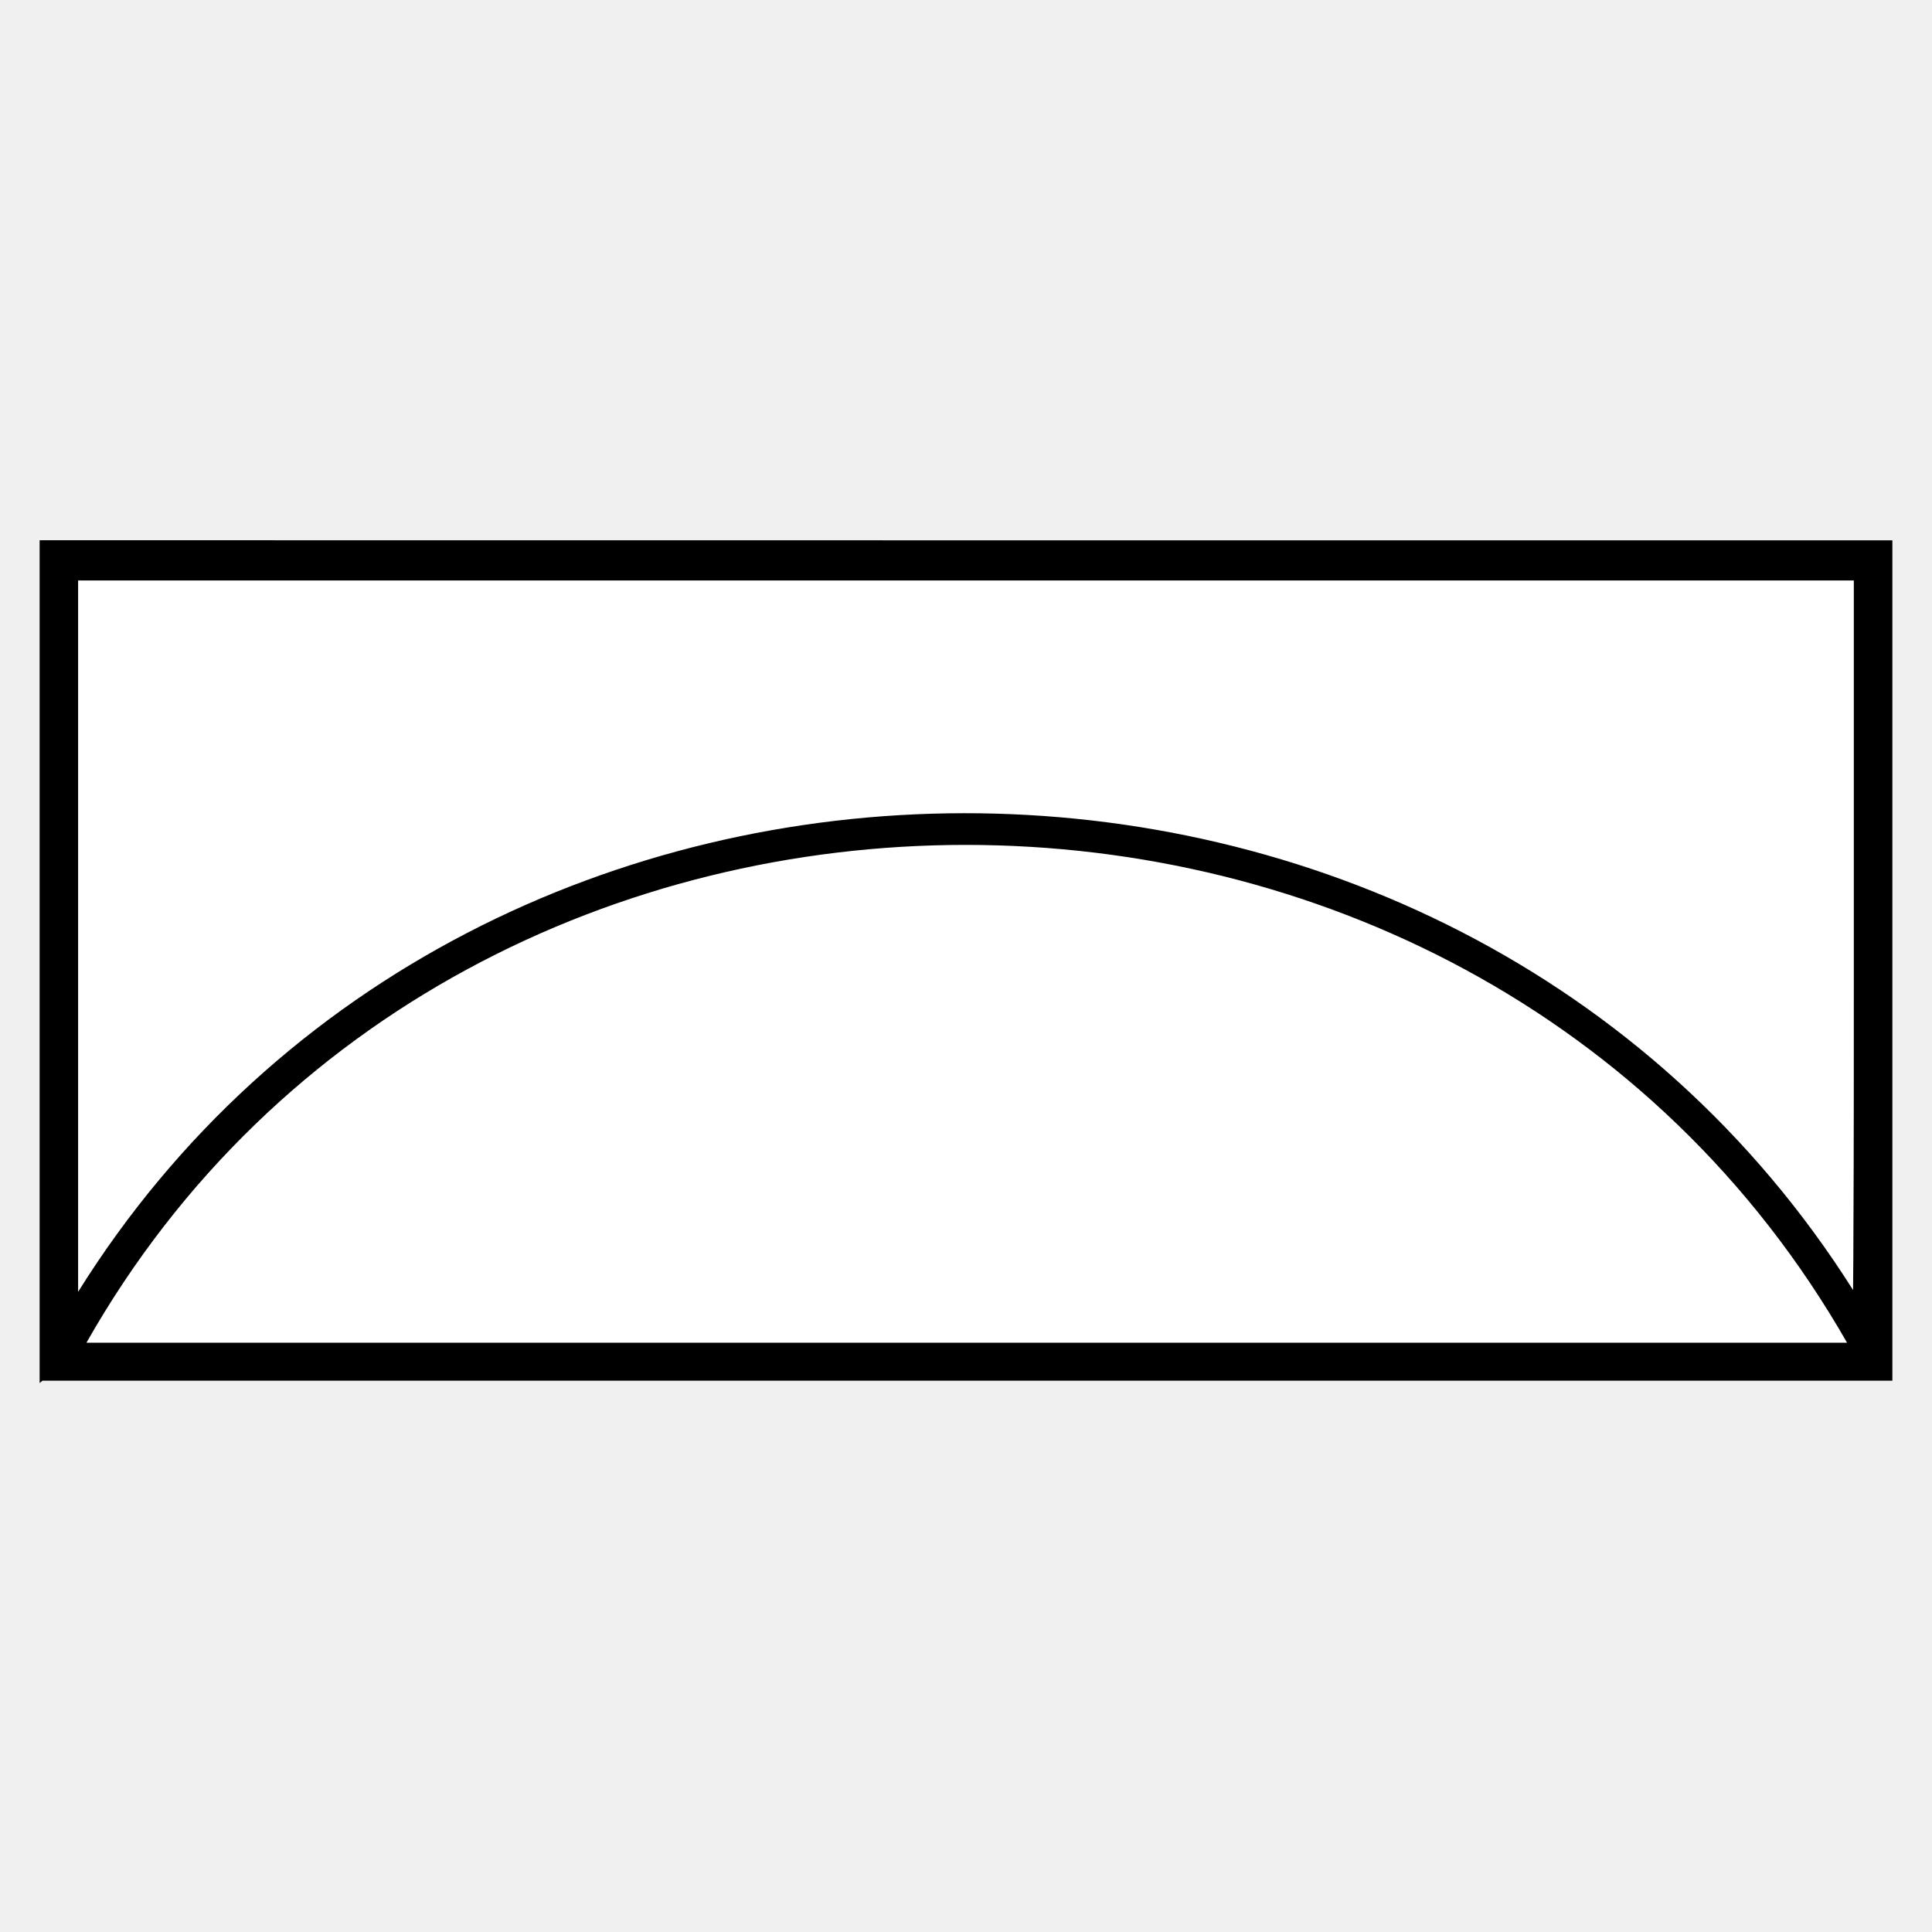
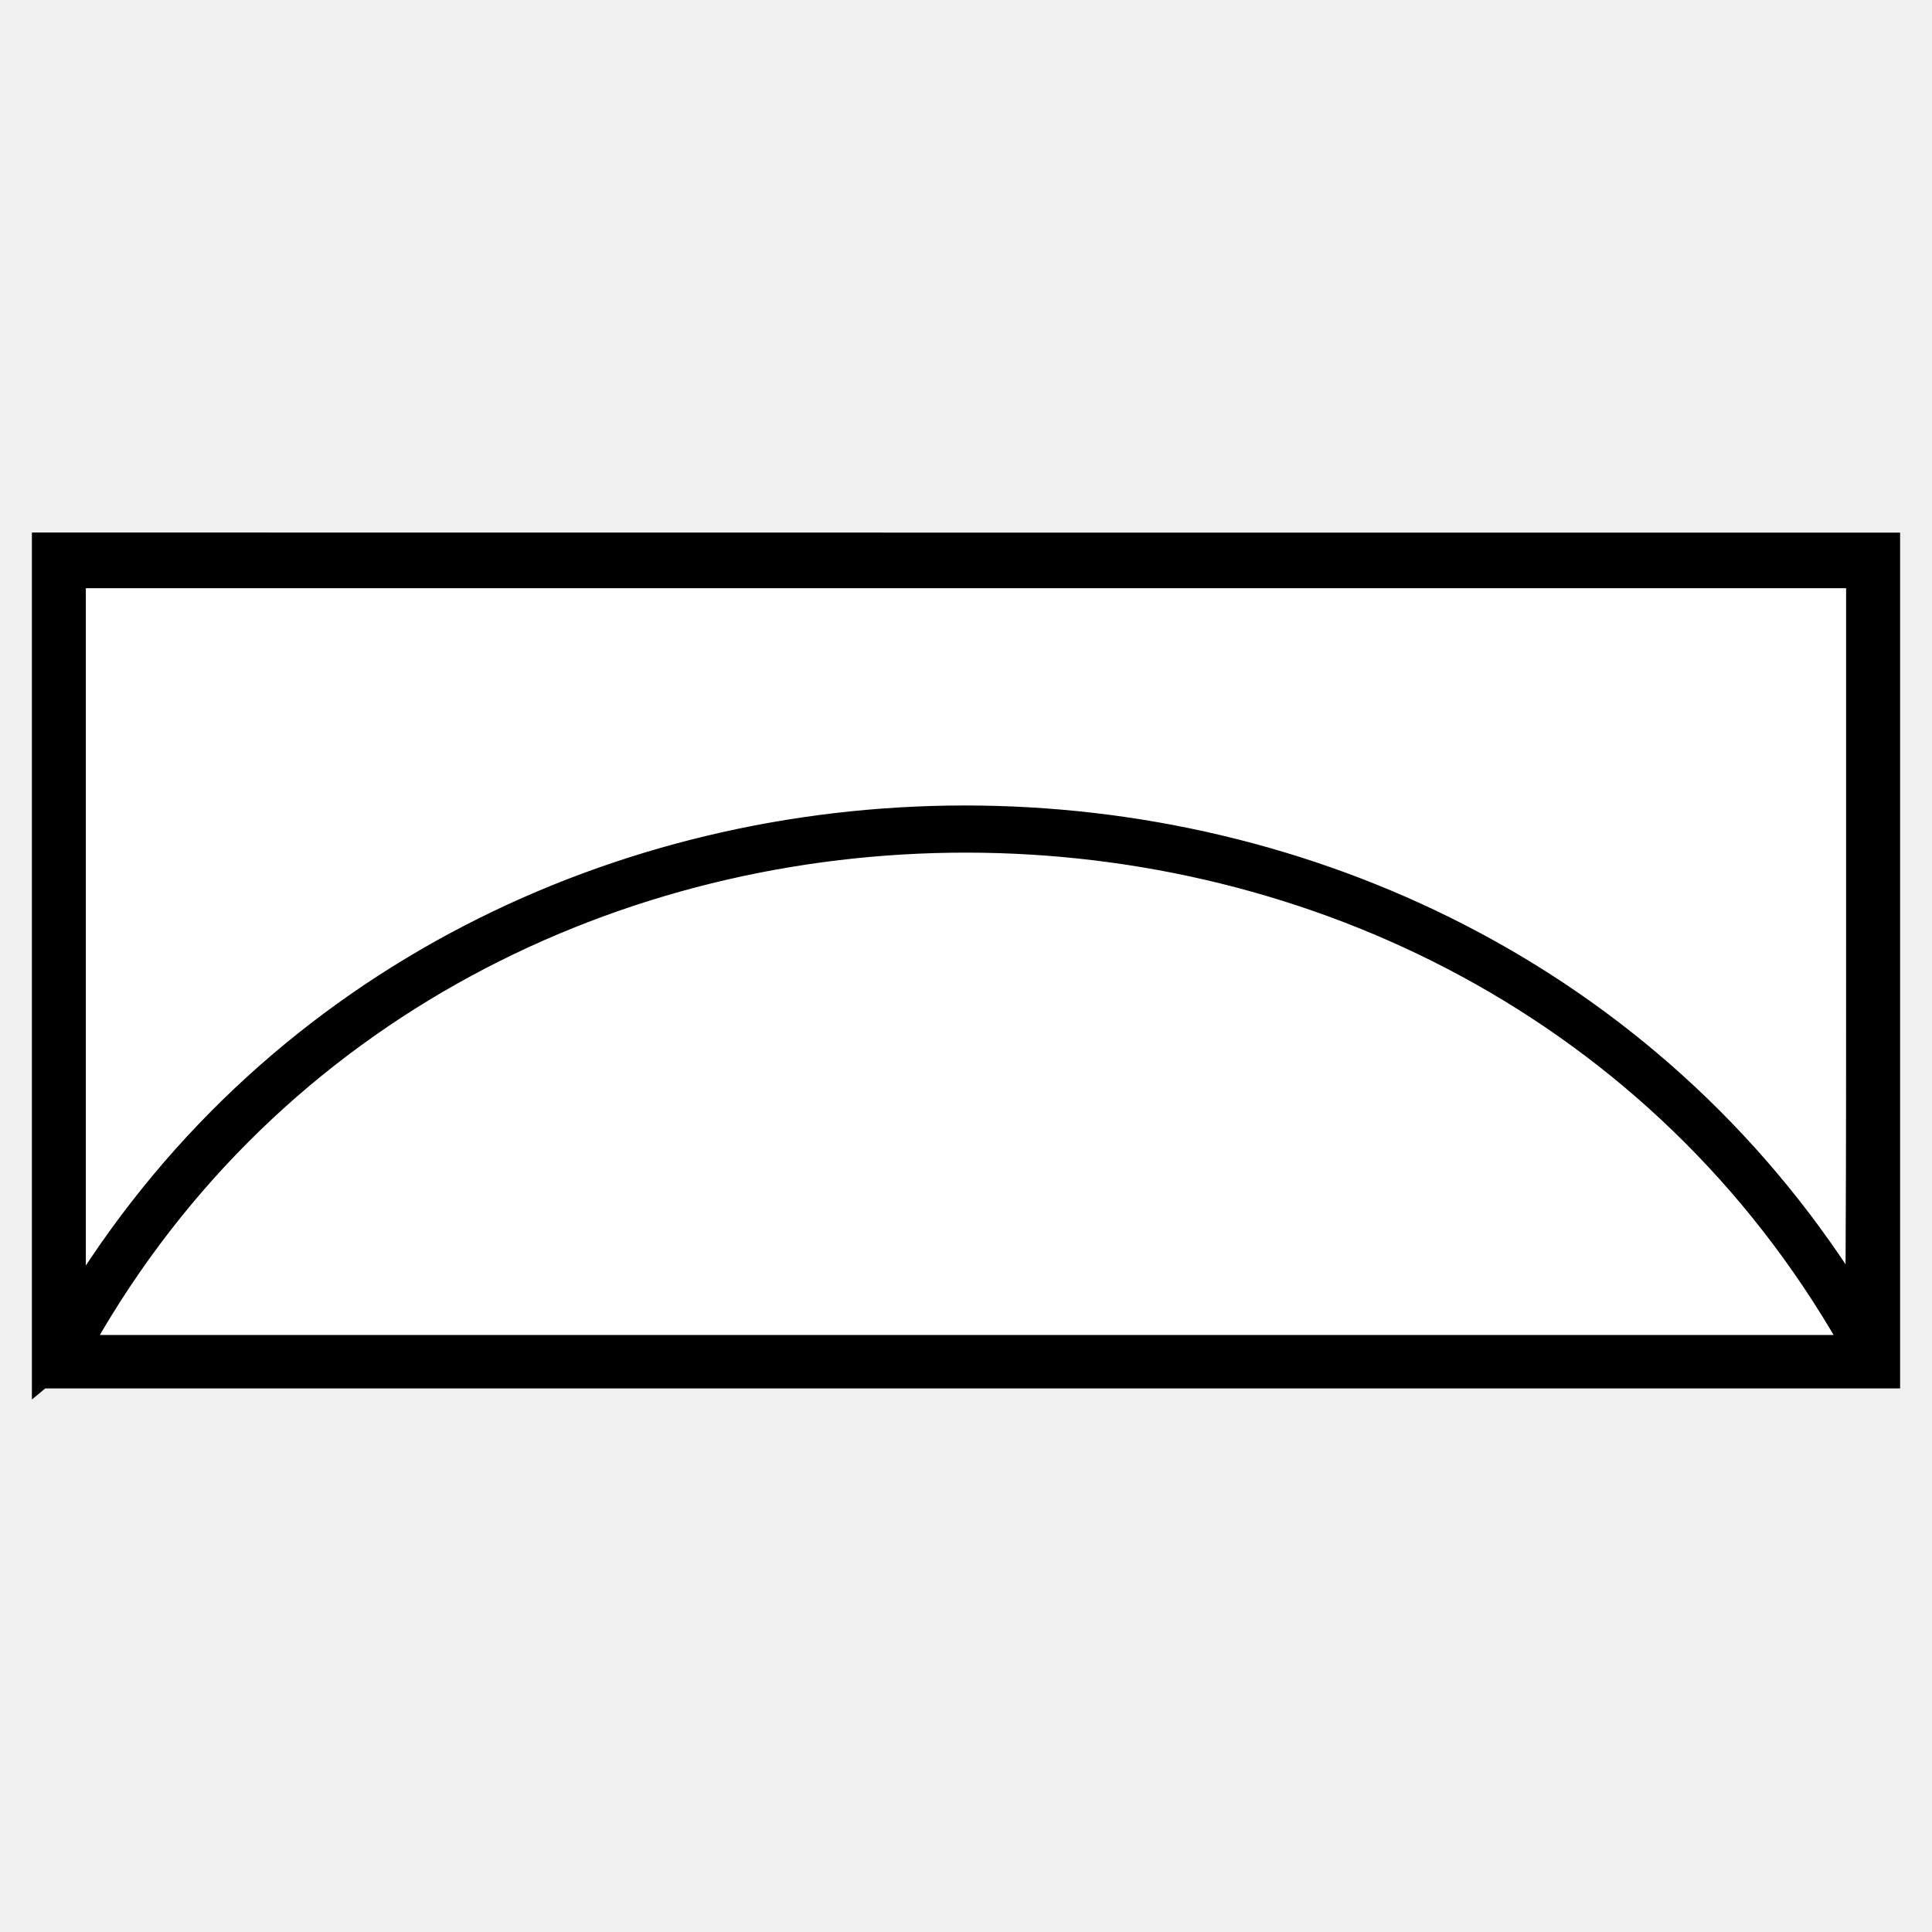
- <svg xmlns="http://www.w3.org/2000/svg" width="100" height="100" version="1.1" id="svg8">
-   <defs id="defs12" />
-   <path d="M 4.044,29.878 H 95.956 V 70.122 H 4.044 Z" id="path2" style="fill:#ffffff;fill-opacity:1;stroke:none;stroke-width:0.983;stroke-opacity:1" />
-   <path stroke="#000000" stroke-width="0.8" d="m 2.051,27.963 v 0.119 43.381 0.123 L 2.199,71.463 h 95.75 V 55.508 c 0,-2.199 0,-3.885 0,-6.36 V 27.967 h -47.95 z m 1.992,2.082 H 95.954 v 19.101 c 0,5.565 0,10.624 -0.02,14.291 a 386.77,386.77 0 0 1 -0.02,3.334 C 75.082,33.826 24.641,33.873 4.043,66.865 Z M 50.015,43.732 c 17.875,0.01 35.767,8.594 45.588,25.766 H 4.476 l 0.01,-0.02 C 14.231,52.311 32.115,43.723 50.015,43.732 Z" id="path4" style="fill:#000000;fill-opacity:1;stroke:none;stroke-width:1;stroke-miterlimit:4;stroke-dasharray:none;stroke-opacity:1" />
+ <svg xmlns="http://www.w3.org/2000/svg" id="svg8" width="100" height="100" version="1.1">
+   <path id="path2" d="m4.044 29.878h91.912v40.244h-91.912z" fill="#fff" />
+   <path id="path4" d="m2.051 27.963v43.623l0.148-0.123h95.75v-15.955-6.36-21.181h-47.95zm1.992 2.082h91.911v19.101c0 5.565 0 10.624-0.02 14.291a386.77 386.77 0 0 1-0.02 3.334c-20.832-32.945-71.273-32.898-91.871 0.094zm45.972 13.687c17.875 0.01 35.767 8.594 45.588 25.766h-91.127l0.01-0.02c9.745-17.167 27.629-25.755 45.529-25.746z" stroke="#000" stroke-width=".8" />
</svg>
